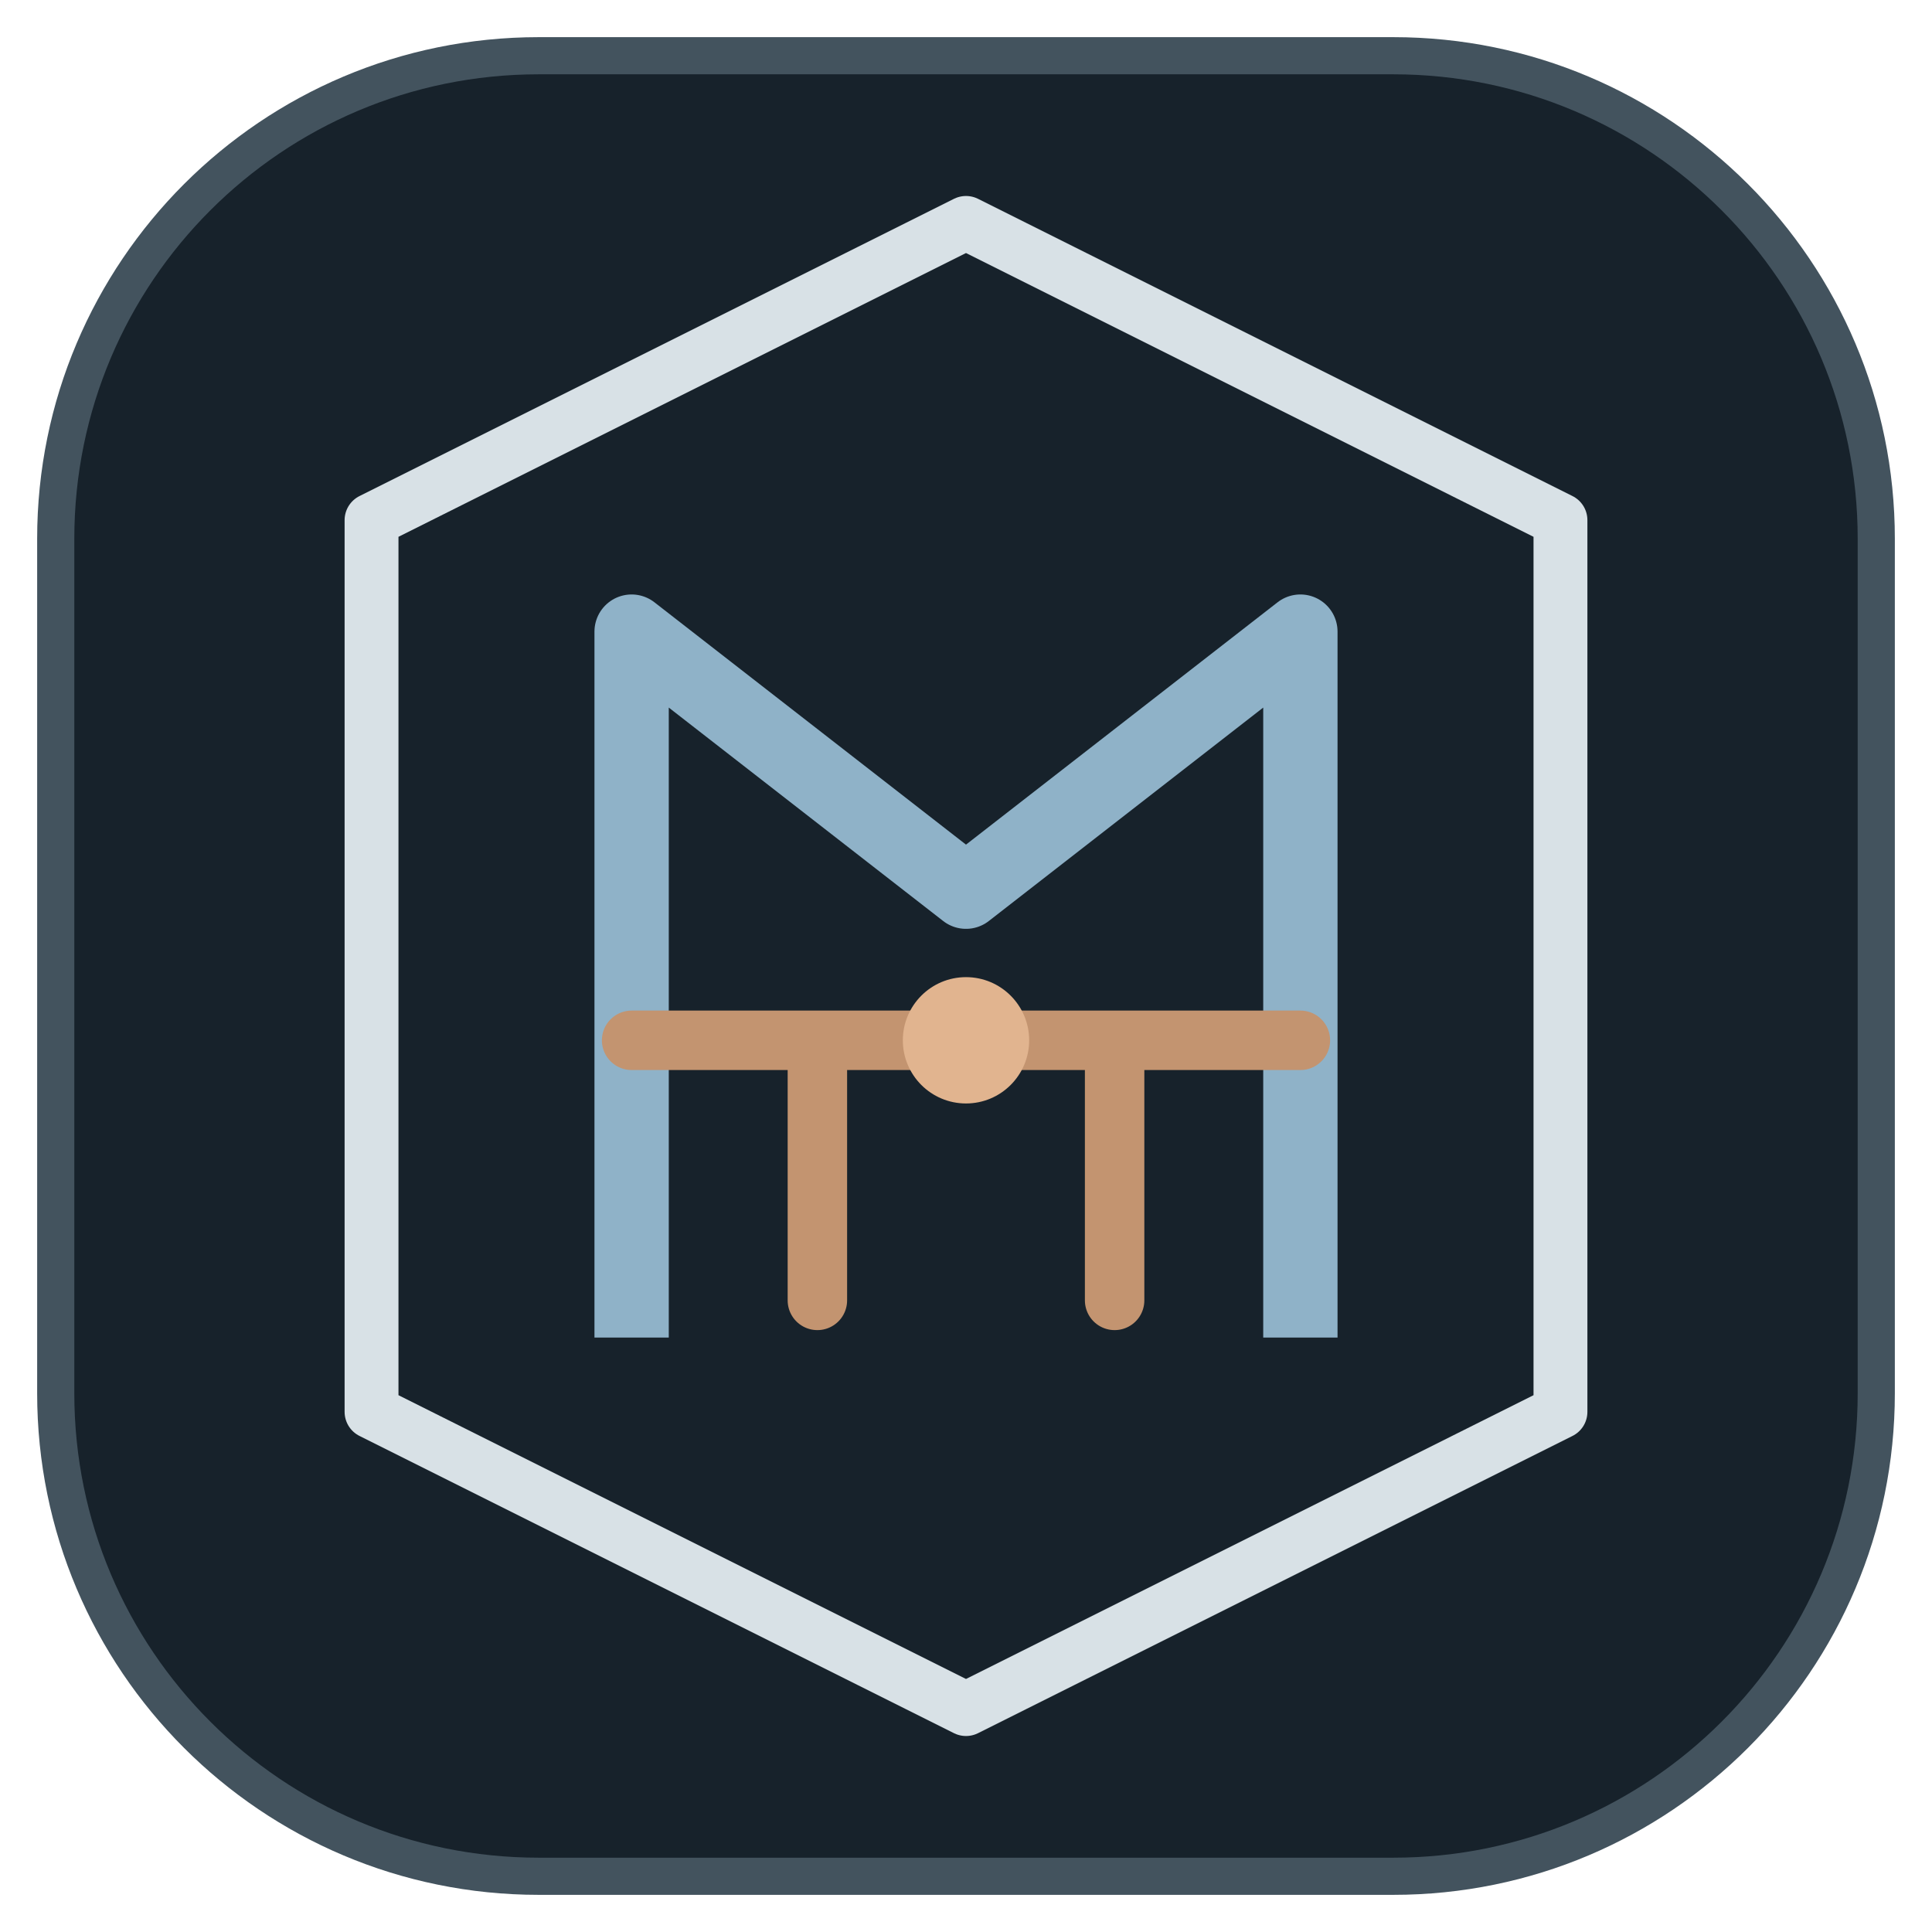
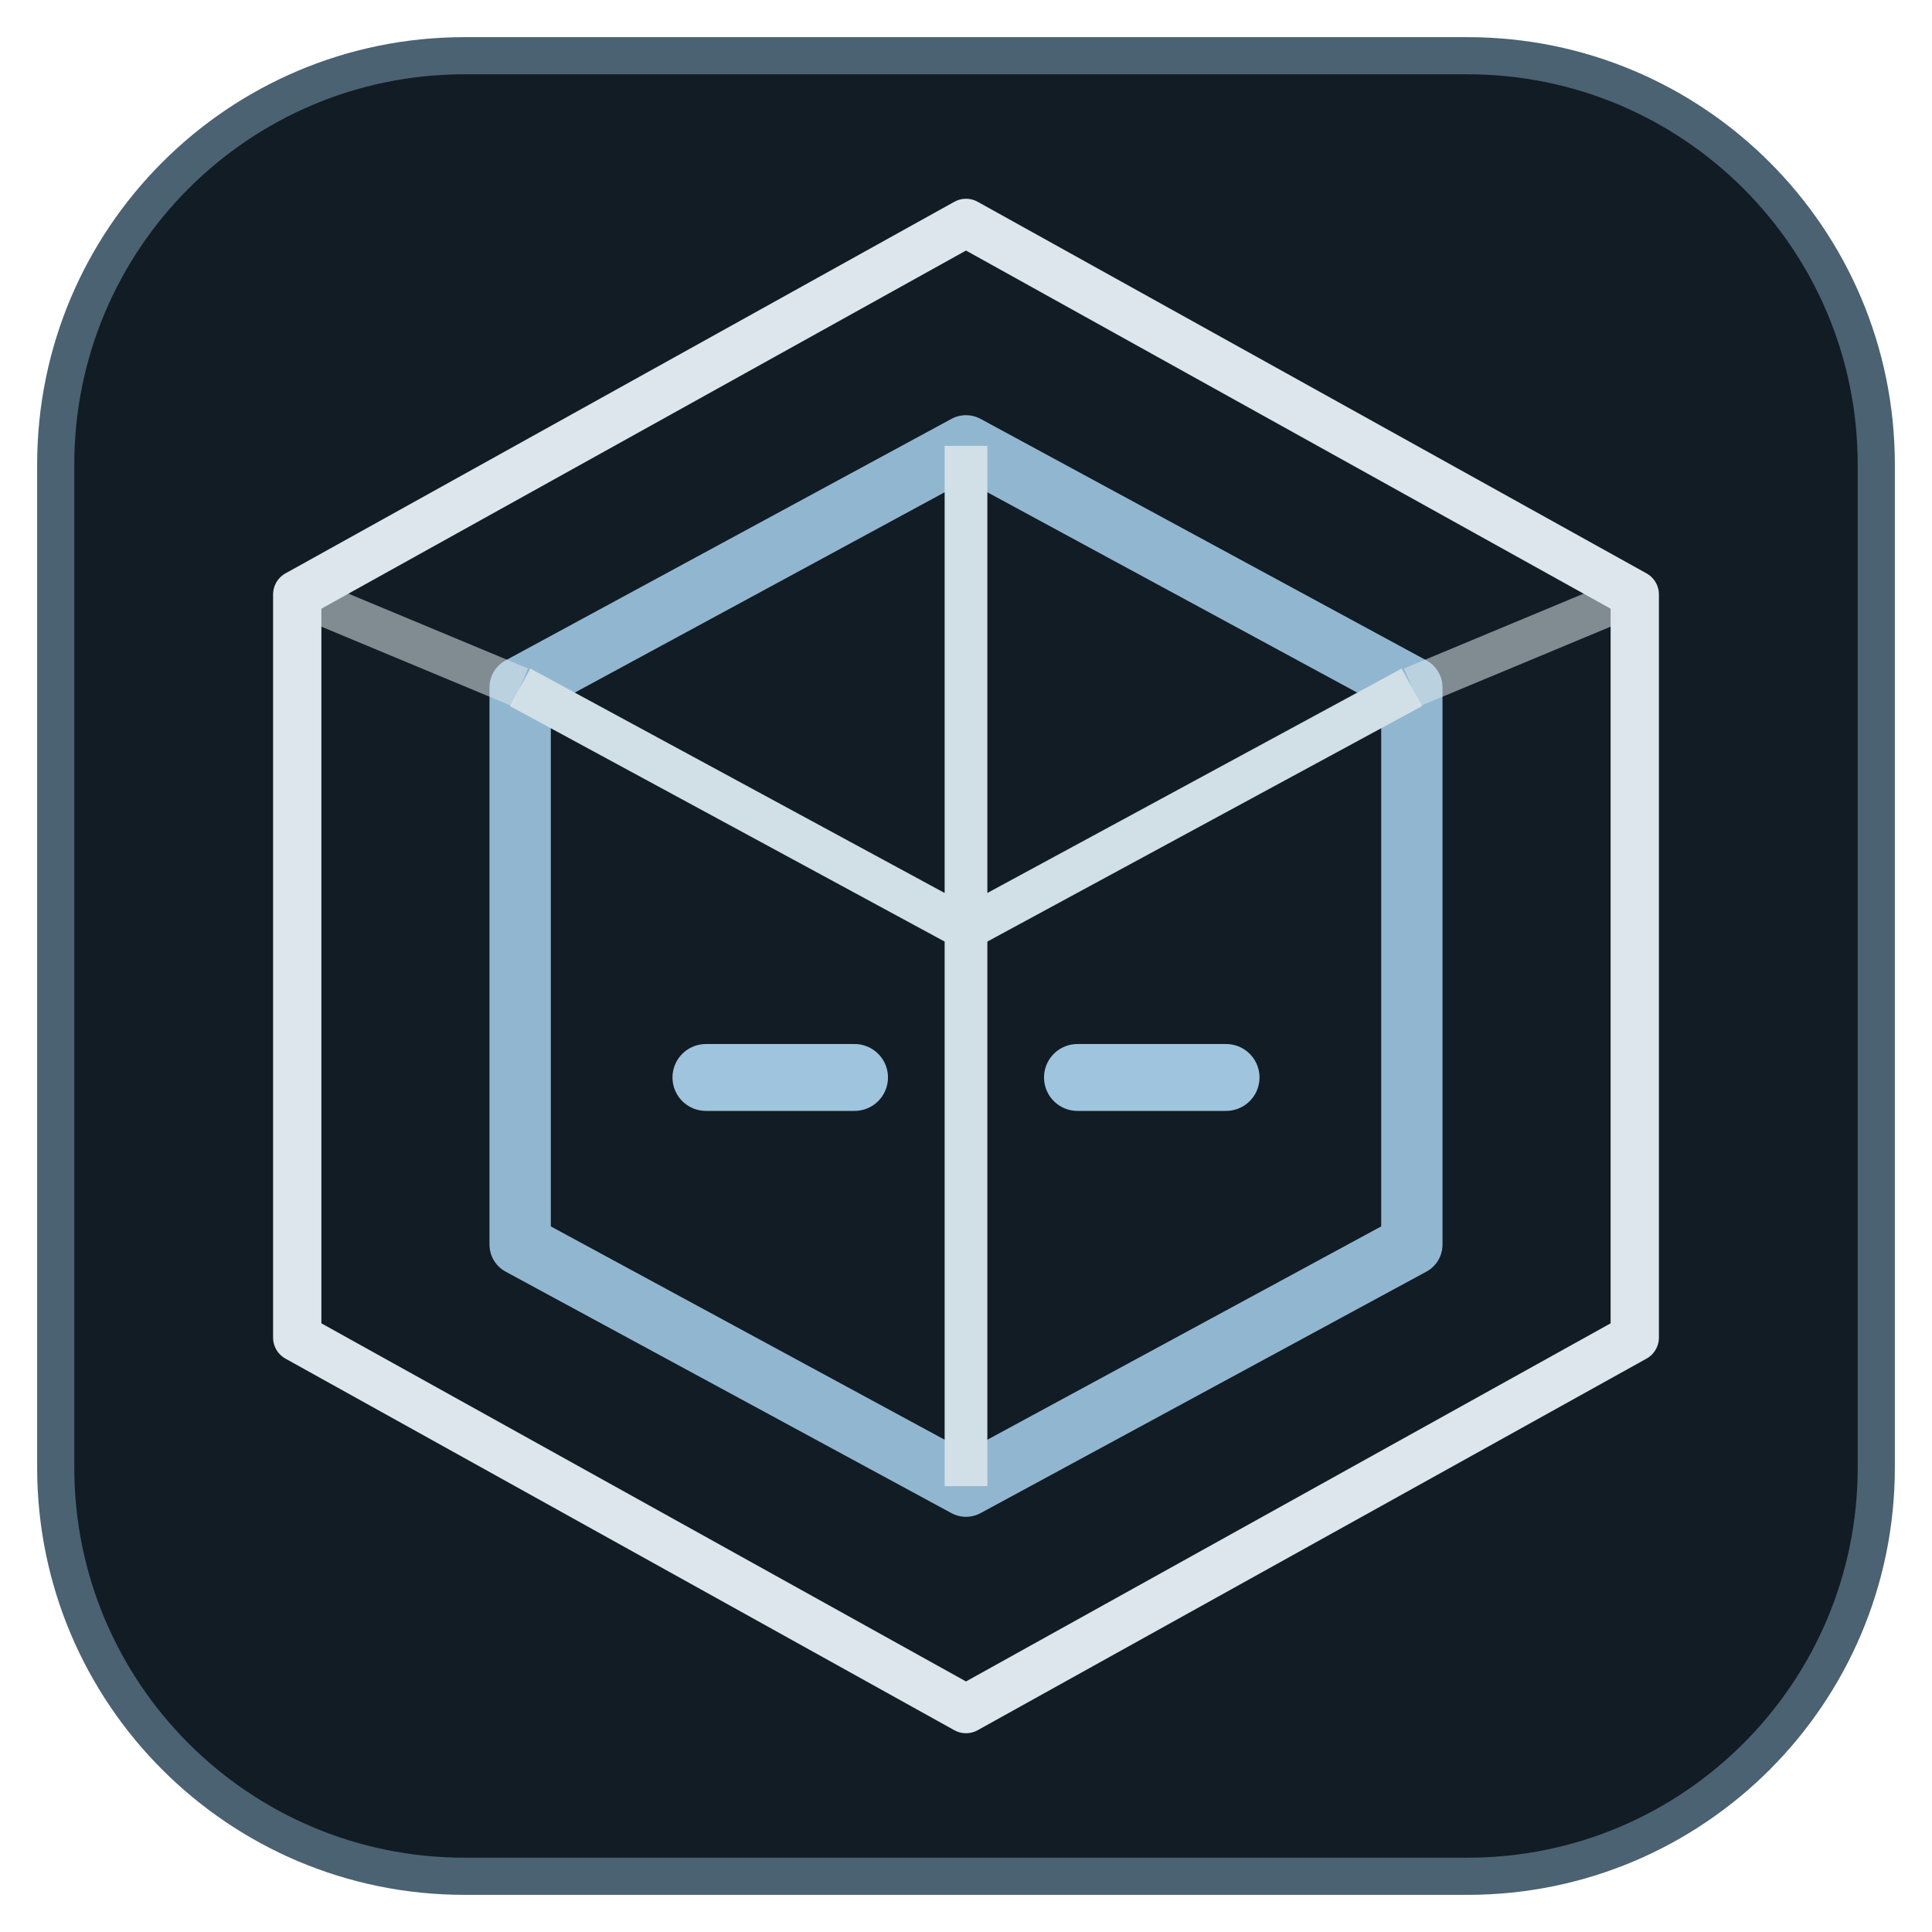
<svg xmlns="http://www.w3.org/2000/svg" viewBox="0 0 52 52" fill="none">
-   <rect x="1.5" y="1.5" width="49" height="49" rx="13" fill="#17222B" stroke="#43535E" />
-   <path d="M10 14 26 6 42 14V38L26 46 10 38V14Z" stroke="#D8E1E6" stroke-width="1.45" stroke-linejoin="round" />
-   <path d="M17 35V17L26 24L35 17V35" stroke="#8FB2C8" stroke-width="2" stroke-linecap="square" stroke-linejoin="round" />
-   <path d="M17 28H35M22 28V35M30 28V35" stroke="#C39470" stroke-width="1.6" stroke-linecap="round" />
-   <circle cx="26" cy="28" r="1.7" fill="#E1B48F" />
+   <rect x="1.5" y="1.5" width="49" height="49" rx="11" fill="#121C24" stroke="#4A6272" />
+   <path d="M8 16 26 6 44 16V36L26 46 8 36V16Z" stroke="#DCE6EC" stroke-width="1.3" stroke-linejoin="round" />
+   <path d="M14 18.5 26 12 38 18.5V33.5L26 40 14 33.5V18.5Z" stroke="#91B7D0" stroke-width="1.65" stroke-linejoin="round" />
+   <path d="M26 12V40M14 18.5 26 25 38 18.5" stroke="#D1DFE7" stroke-width="1.15" stroke-linejoin="round" />
+   <path d="M19 29H23M29 29H33" stroke="#9FC4DD" stroke-width="1.8" stroke-linecap="round" />
+   <path d="M8 16 14 18.5M44 16 38 18.5" stroke="#DCE6EC" stroke-opacity=".55" stroke-width="1.1" />
</svg>
